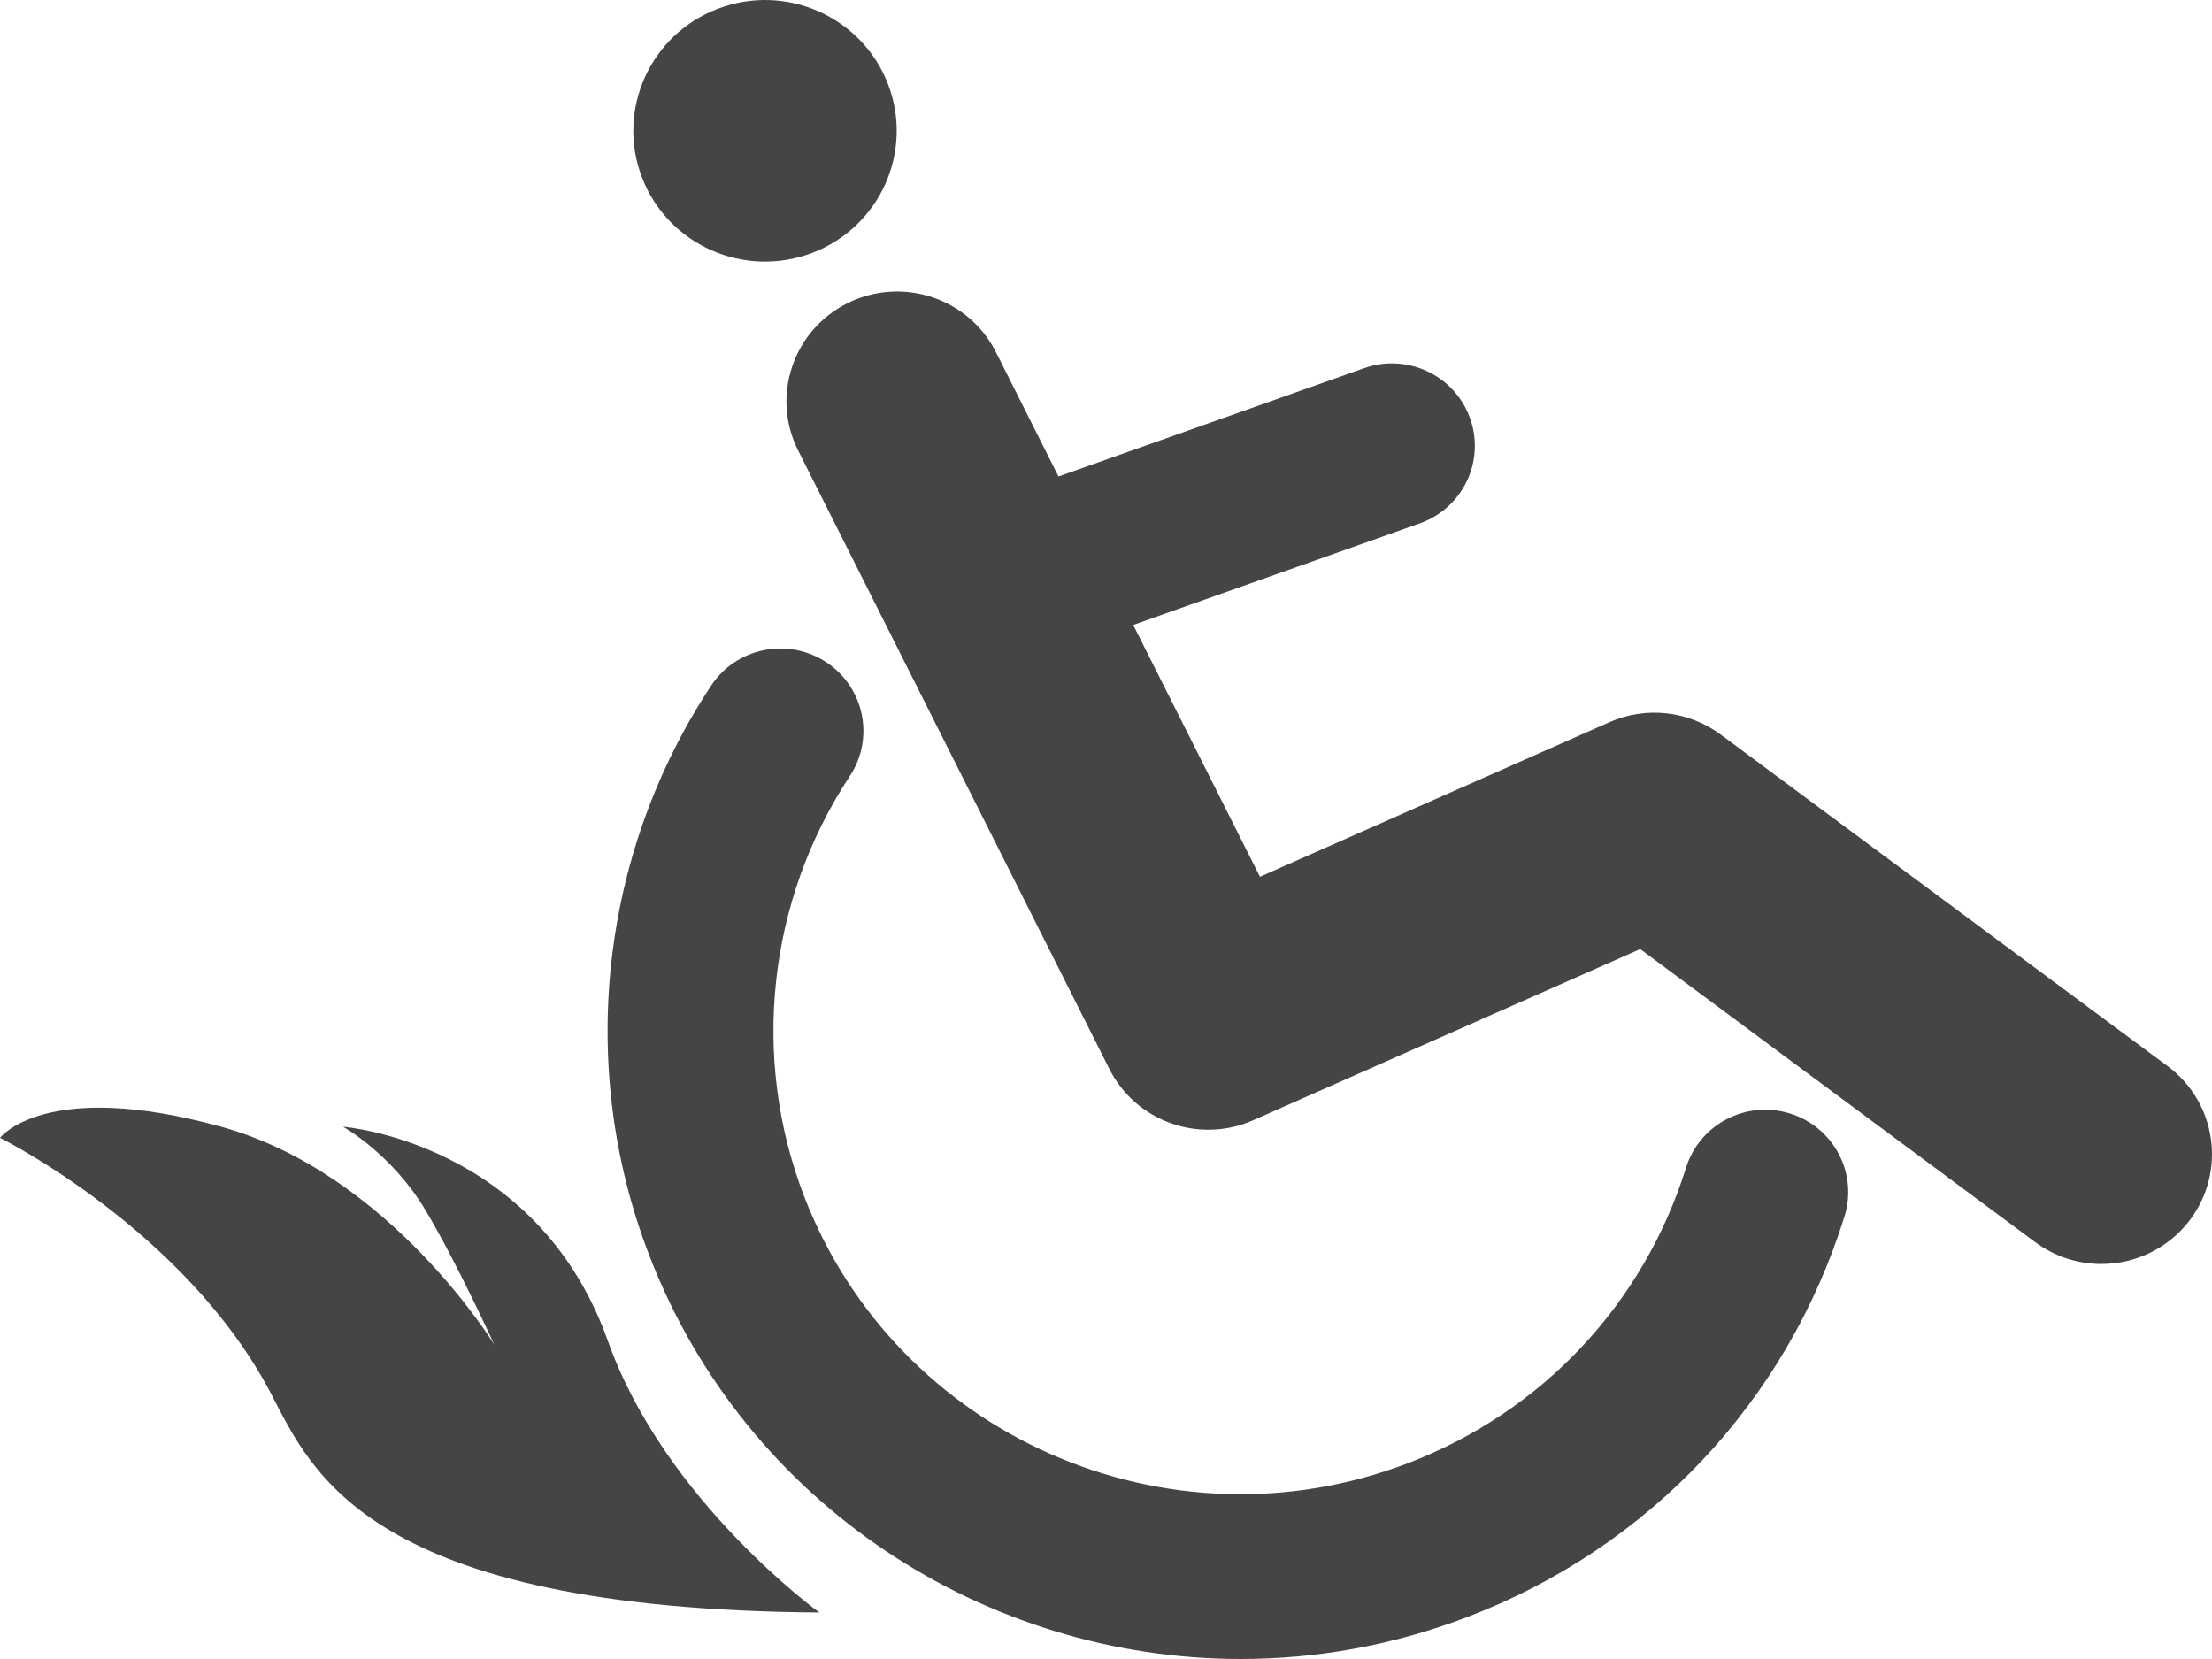
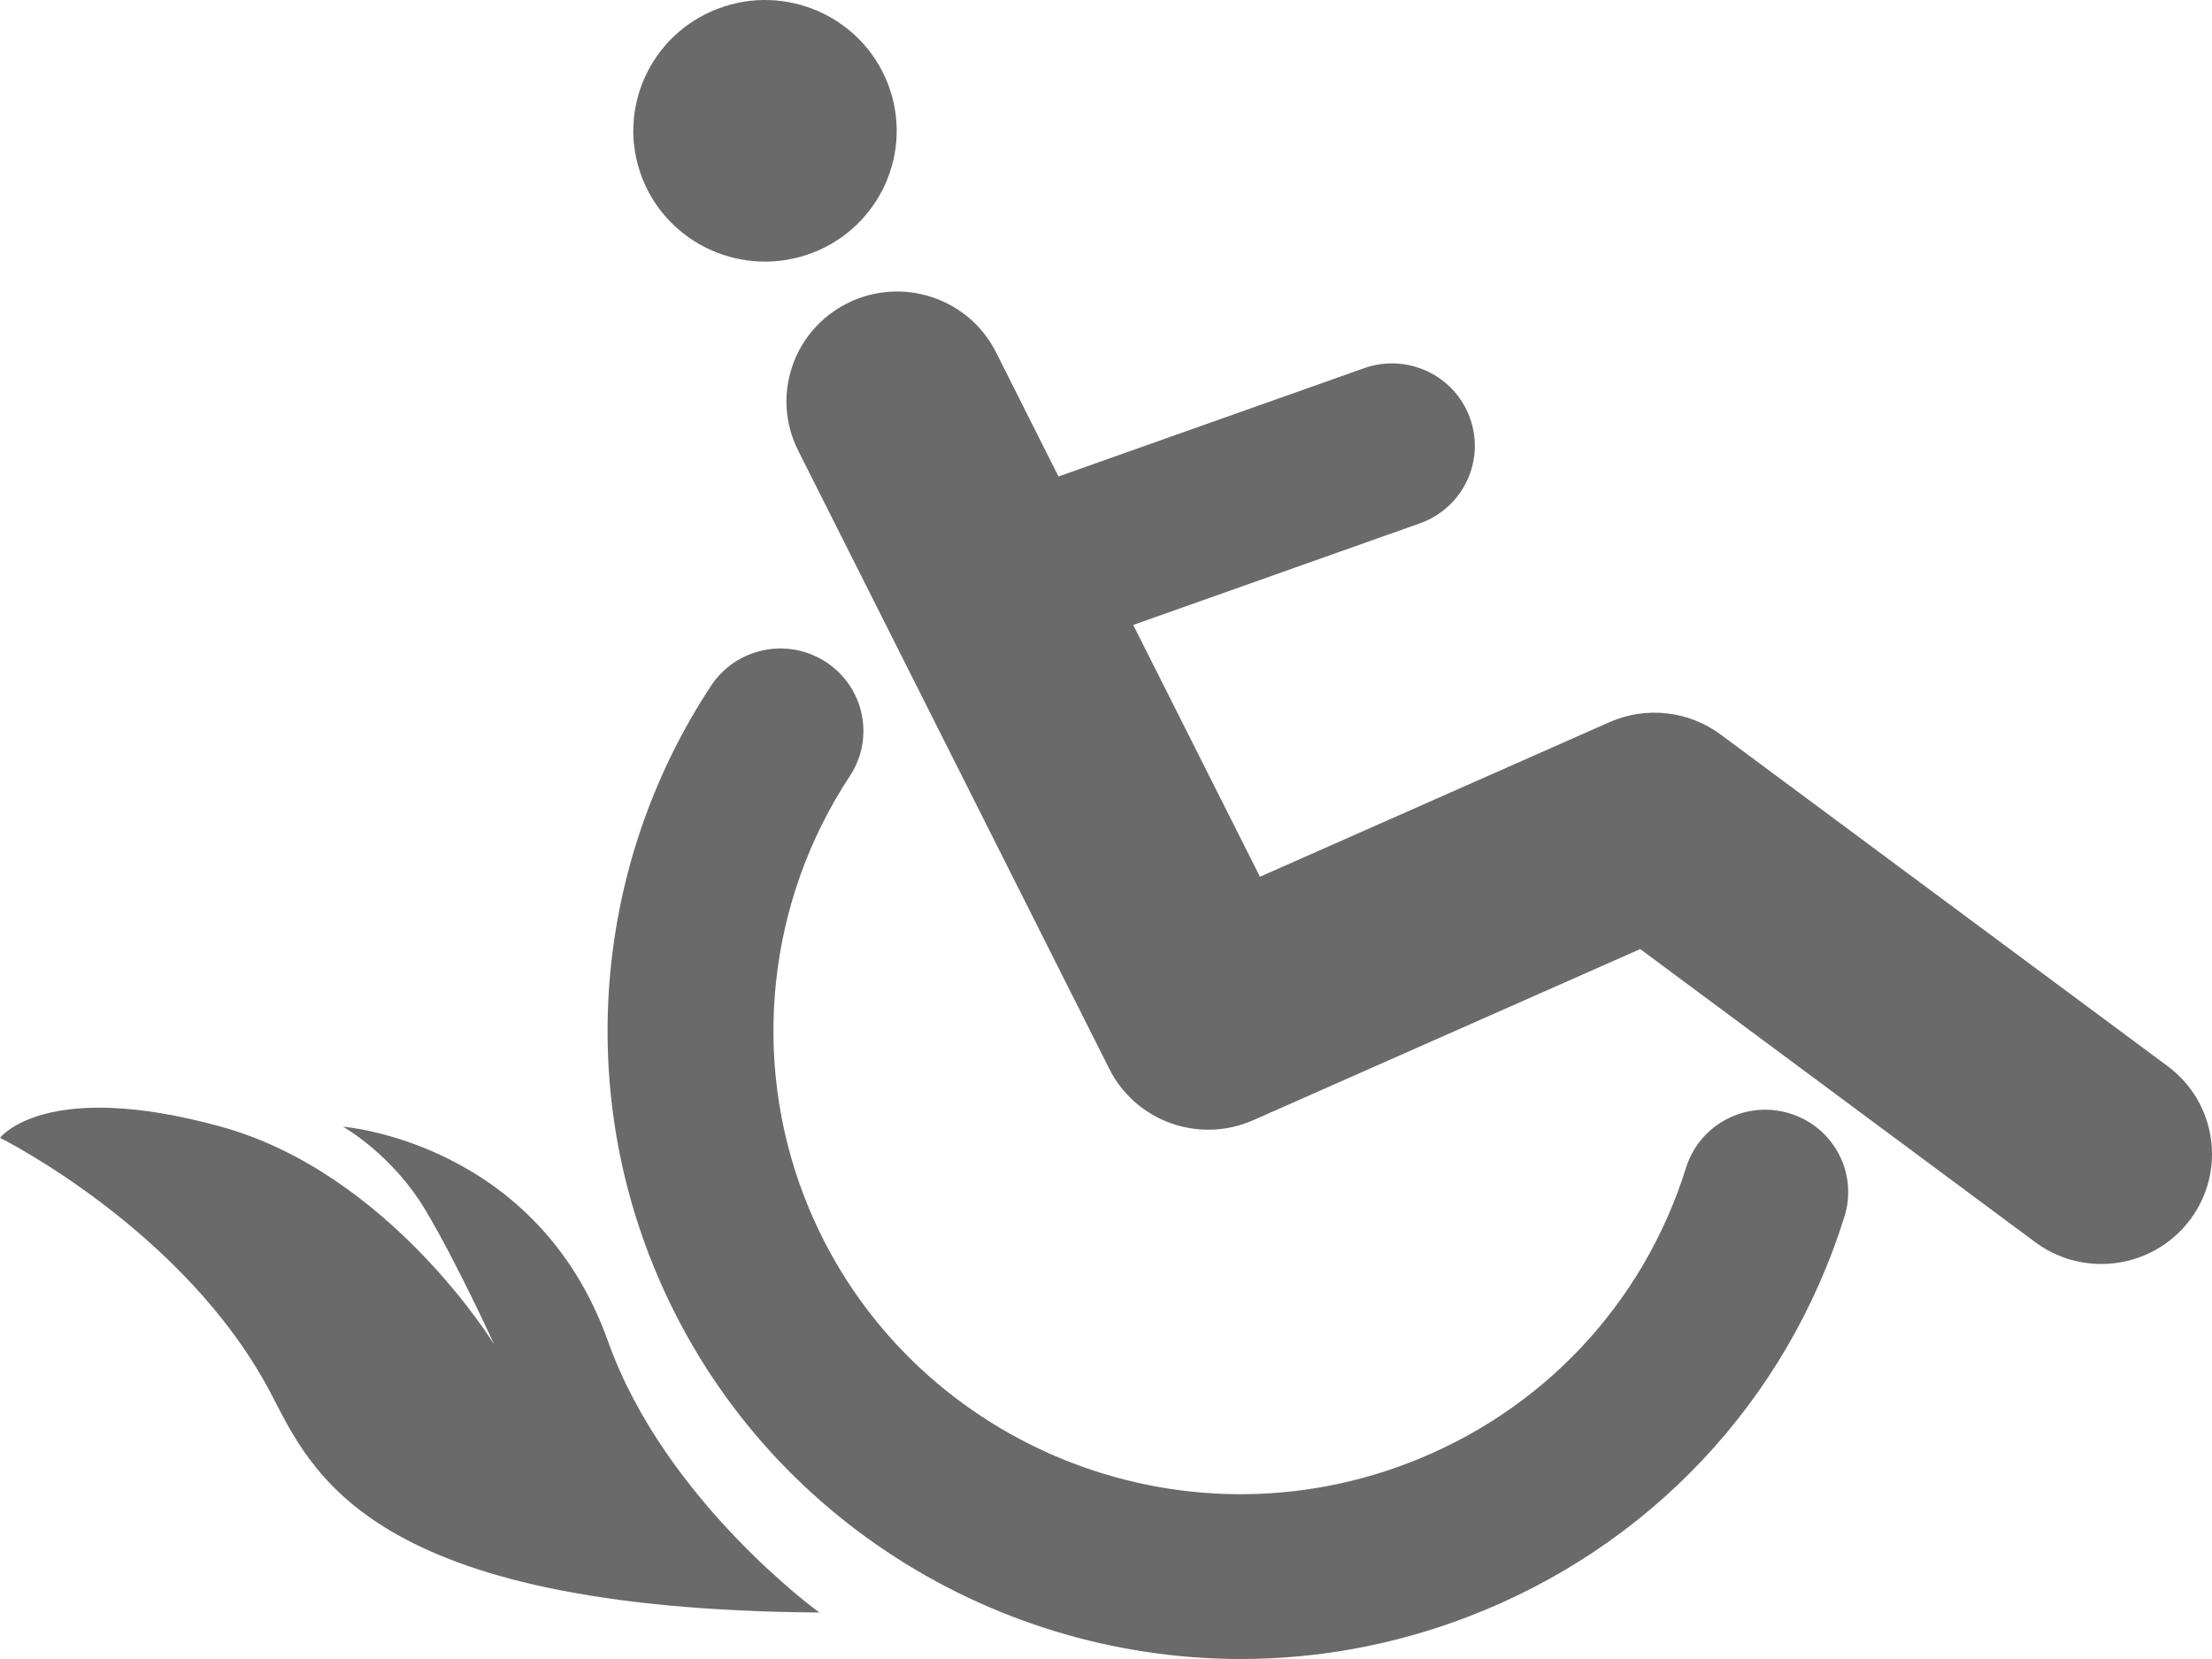
<svg xmlns="http://www.w3.org/2000/svg" version="1.1" x="0px" y="0px" viewBox="-6.39 24.744 99.999 74.999" enable-background="new -6.39 24.744 100 75" xml:space="preserve" id="svg20" width="99.999" height="74.999">
  <defs id="defs24" />
-   <g id="g4" transform="translate(0,-6.3755124e-4)" style="fill:#454545">
-     <path d="m 49.702,99.744 c -11.5,0 -22.368,-6.94 -26.732,-18.225 -3.29,-8.506 -2.249,-18.143 2.786,-25.774 1.135,-1.721 3.459,-2.201 5.191,-1.074 1.732,1.128 2.217,3.437 1.082,5.157 -3.716,5.633 -4.486,12.744 -2.058,19.021 4.172,10.79 16.404,16.194 27.267,12.051 6.071,-2.316 10.662,-7.188 12.594,-13.367 0.614,-1.966 2.716,-3.064 4.692,-2.452 1.979,0.609 3.084,2.696 2.47,4.661 -2.617,8.37 -8.838,14.973 -17.067,18.111 -3.362,1.283 -6.821,1.891 -10.225,1.891 z" id="path2" style="fill:#454545" />
+   <g id="g4" transform="translate(0,-6.3755124e-4)" style="fill:#6a6a6a">
+     <path d="m 49.702,99.744 c -11.5,0 -22.368,-6.94 -26.732,-18.225 -3.29,-8.506 -2.249,-18.143 2.786,-25.774 1.135,-1.721 3.459,-2.201 5.191,-1.074 1.732,1.128 2.217,3.437 1.082,5.157 -3.716,5.633 -4.486,12.744 -2.058,19.021 4.172,10.79 16.404,16.194 27.267,12.051 6.071,-2.316 10.662,-7.188 12.594,-13.367 0.614,-1.966 2.716,-3.064 4.692,-2.452 1.979,0.609 3.084,2.696 2.47,4.661 -2.617,8.37 -8.838,14.973 -17.067,18.111 -3.362,1.283 -6.821,1.891 -10.225,1.891 z" id="path2" style="fill:#6a6a6a" />
  </g>
-   <g id="g8" transform="translate(0,-6.3755124e-4)" style="fill:#454545">
-     <path d="m 33.751,28.538 c 1.179,3.048 -0.354,6.469 -3.422,7.64 -3.07,1.17 -6.513,-0.352 -7.692,-3.399 -1.179,-3.048 0.353,-6.468 3.422,-7.639 3.07,-1.172 6.514,0.35 7.692,3.398 z" id="path6" style="fill:#454545" />
+   <g id="g8" transform="translate(0,-6.3755124e-4)" style="fill:#6a6a6a">
+     <path d="m 33.751,28.538 c 1.179,3.048 -0.354,6.469 -3.422,7.64 -3.07,1.17 -6.513,-0.352 -7.692,-3.399 -1.179,-3.048 0.353,-6.468 3.422,-7.639 3.07,-1.172 6.514,0.35 7.692,3.398 z" id="path6" style="fill:#6a6a6a" />
  </g>
-   <path d="m 91.602,72.941 -20.206,-14.991 c -1.45,-1.074 -3.372,-1.29 -5.025,-0.559 l -15.802,6.989 -5.729,-11.384 12.954,-4.591 c 1.95,-0.691 2.968,-2.822 2.271,-4.759 -0.694,-1.938 -2.841,-2.948 -4.792,-2.256 l -13.811,4.894 -2.825,-5.615 c -1.234,-2.453 -4.236,-3.448 -6.708,-2.222 -2.47,1.227 -3.472,4.209 -2.237,6.663 l 14.069,27.959 c 1.196,2.377 4.063,3.397 6.506,2.316 l 17.493,-7.736 17.856,13.249 c 0.899,0.666 1.948,0.988 2.988,0.988 1.523,0 3.028,-0.69 4.011,-1.995 1.652,-2.197 1.199,-5.308 -1.013,-6.95 z" id="path10" style="fill:#454545" />
-   <g id="g14" transform="translate(0,-6.3755124e-4)" style="fill:#454545">
-     <path d="m 30.65,97.642 c 0,0 -6.987,-5.051 -9.554,-12.262 -3.215,-9.034 -11.979,-9.7 -11.979,-9.7 0,0 2.205,1.226 3.72,3.76 1.425,2.381 3.114,6.086 3.114,6.086 0,0 -4.726,-7.744 -12.347,-9.846 -7.958,-2.195 -9.994,0.503 -9.994,0.503 0,0 8.377,4.159 12.251,11.563 1.851,3.535 4.358,9.748 24.789,9.896 z" id="path12" style="fill:#454545" />
+   <path d="m 91.602,72.941 -20.206,-14.991 c -1.45,-1.074 -3.372,-1.29 -5.025,-0.559 l -15.802,6.989 -5.729,-11.384 12.954,-4.591 c 1.95,-0.691 2.968,-2.822 2.271,-4.759 -0.694,-1.938 -2.841,-2.948 -4.792,-2.256 l -13.811,4.894 -2.825,-5.615 c -1.234,-2.453 -4.236,-3.448 -6.708,-2.222 -2.47,1.227 -3.472,4.209 -2.237,6.663 l 14.069,27.959 c 1.196,2.377 4.063,3.397 6.506,2.316 l 17.493,-7.736 17.856,13.249 c 0.899,0.666 1.948,0.988 2.988,0.988 1.523,0 3.028,-0.69 4.011,-1.995 1.652,-2.197 1.199,-5.308 -1.013,-6.95 z" id="path10" style="fill:#6a6a6a" />
+   <g id="g14" transform="translate(0,-6.3755124e-4)" style="fill:#6a6a6a">
+     <path d="m 30.65,97.642 c 0,0 -6.987,-5.051 -9.554,-12.262 -3.215,-9.034 -11.979,-9.7 -11.979,-9.7 0,0 2.205,1.226 3.72,3.76 1.425,2.381 3.114,6.086 3.114,6.086 0,0 -4.726,-7.744 -12.347,-9.846 -7.958,-2.195 -9.994,0.503 -9.994,0.503 0,0 8.377,4.159 12.251,11.563 1.851,3.535 4.358,9.748 24.789,9.896 z" id="path12" style="fill:#6a6a6a" />
  </g>
</svg>
